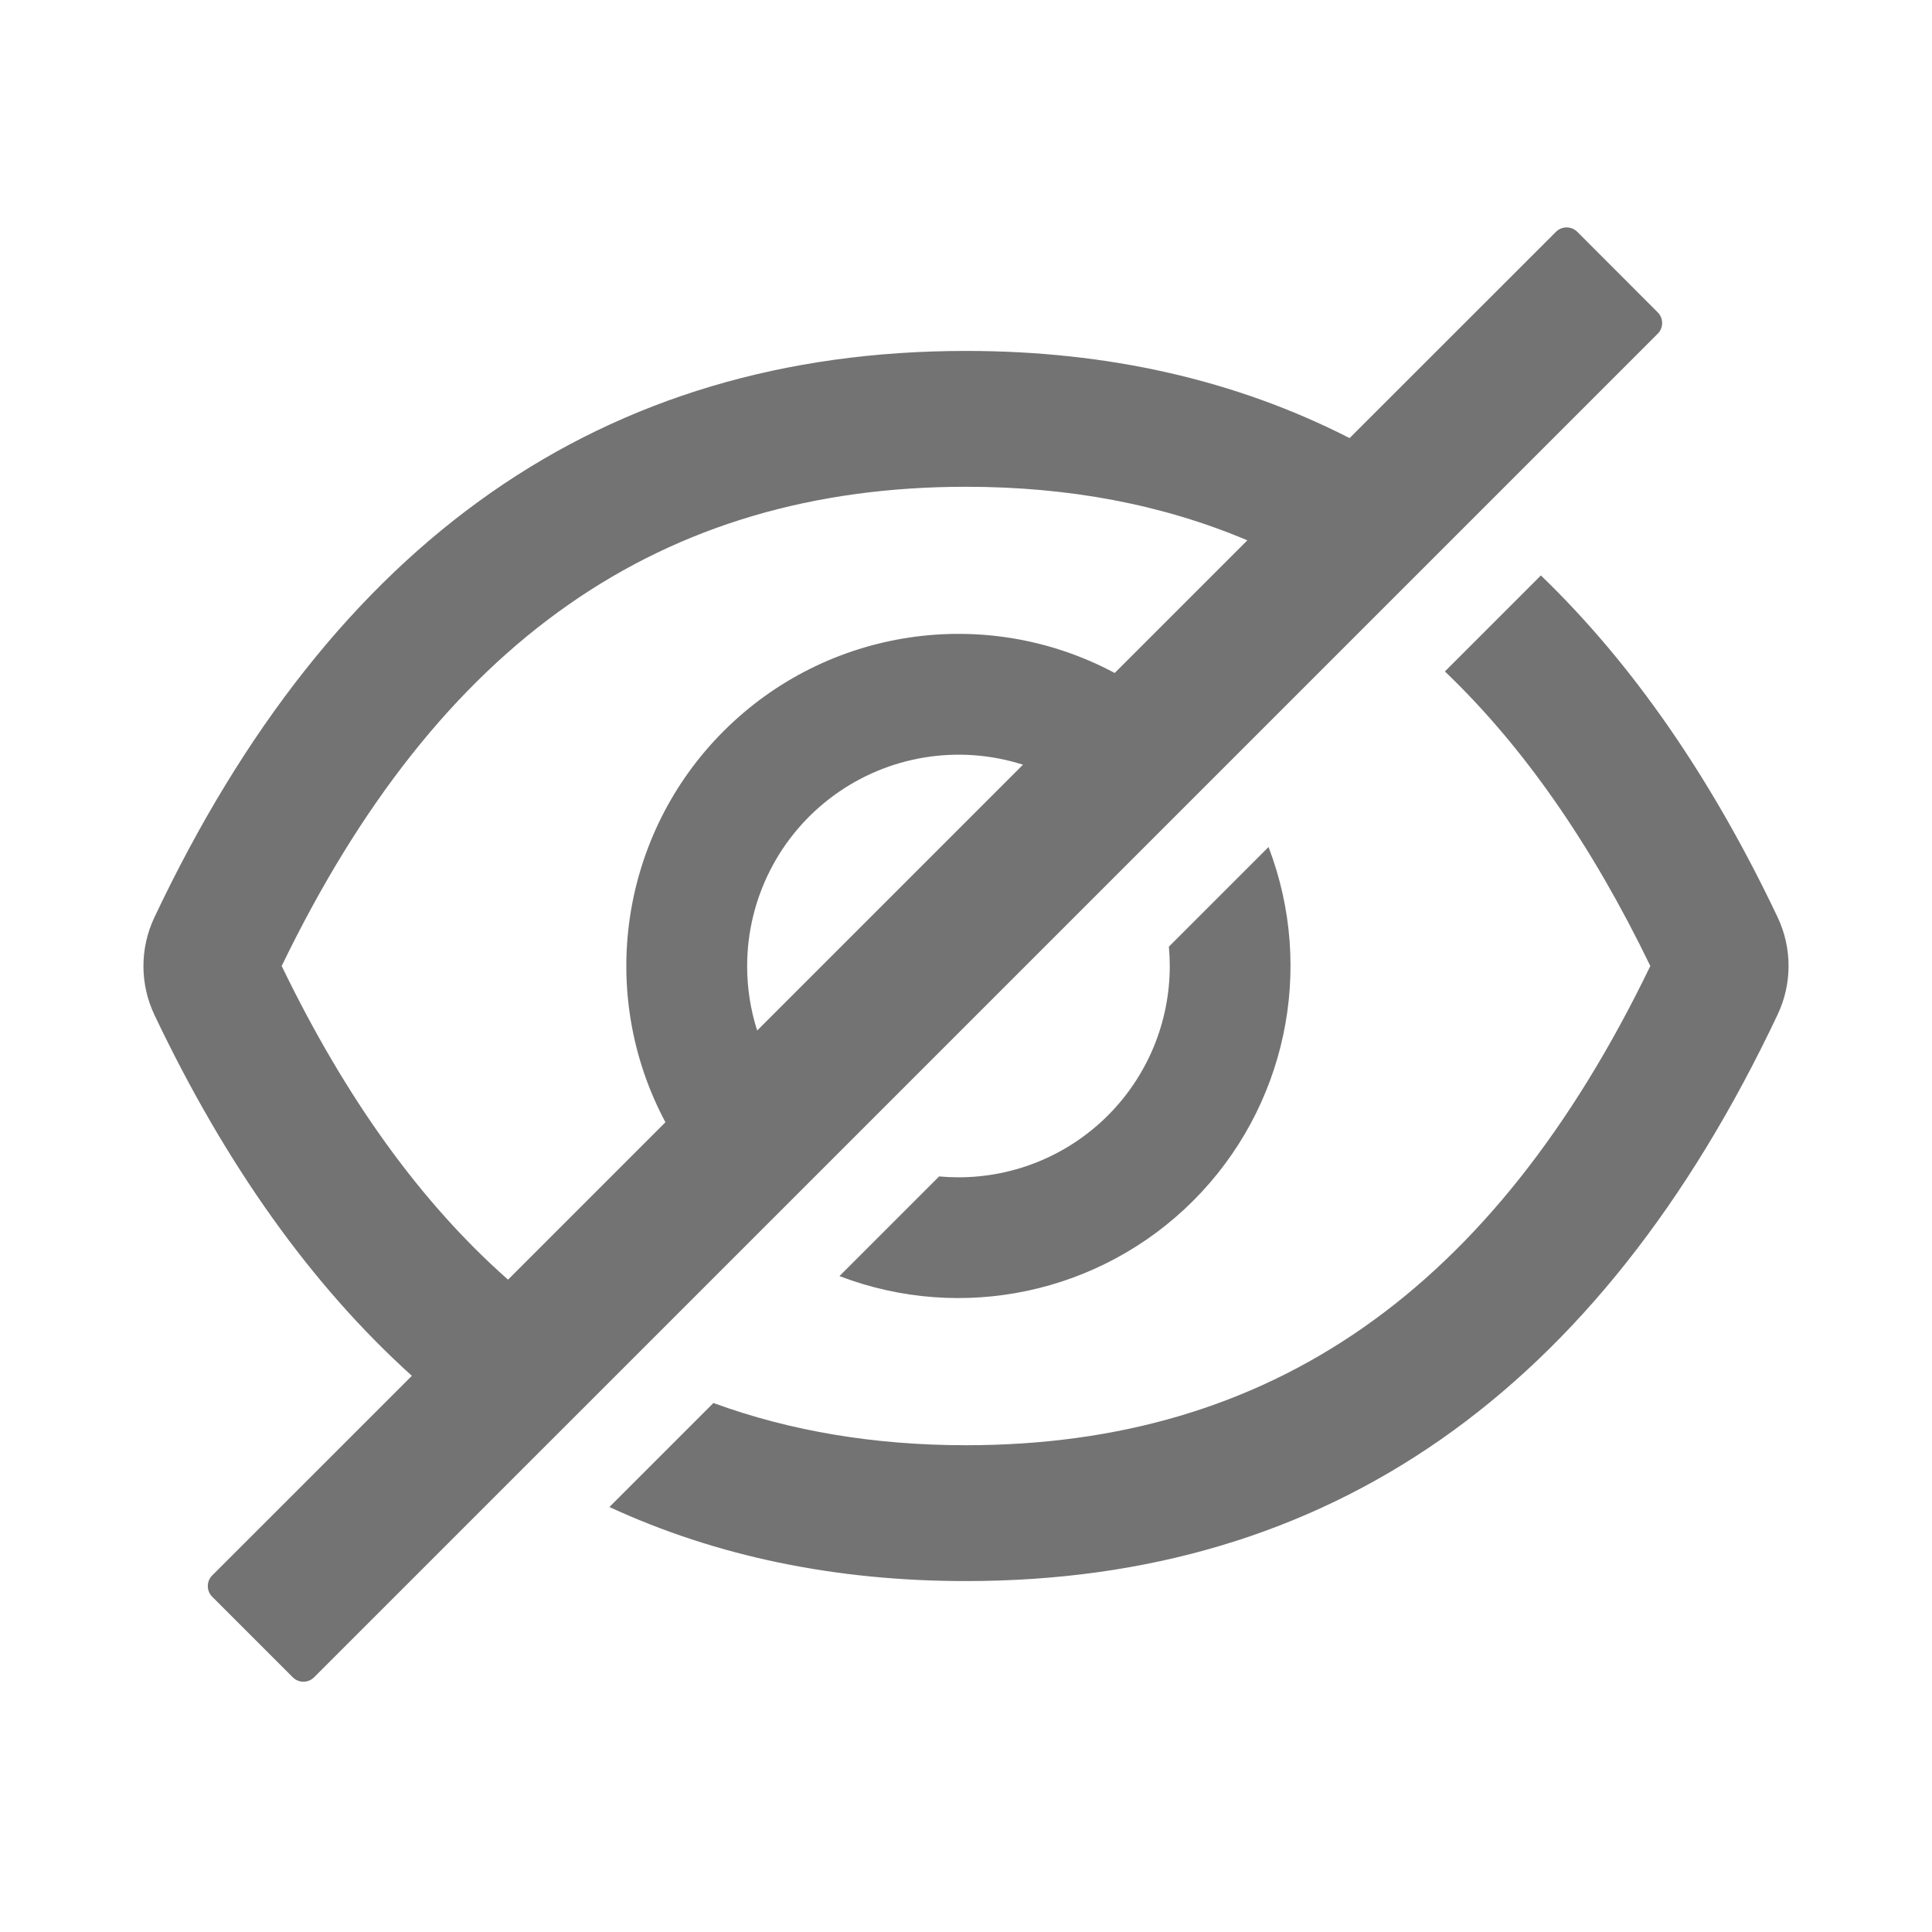
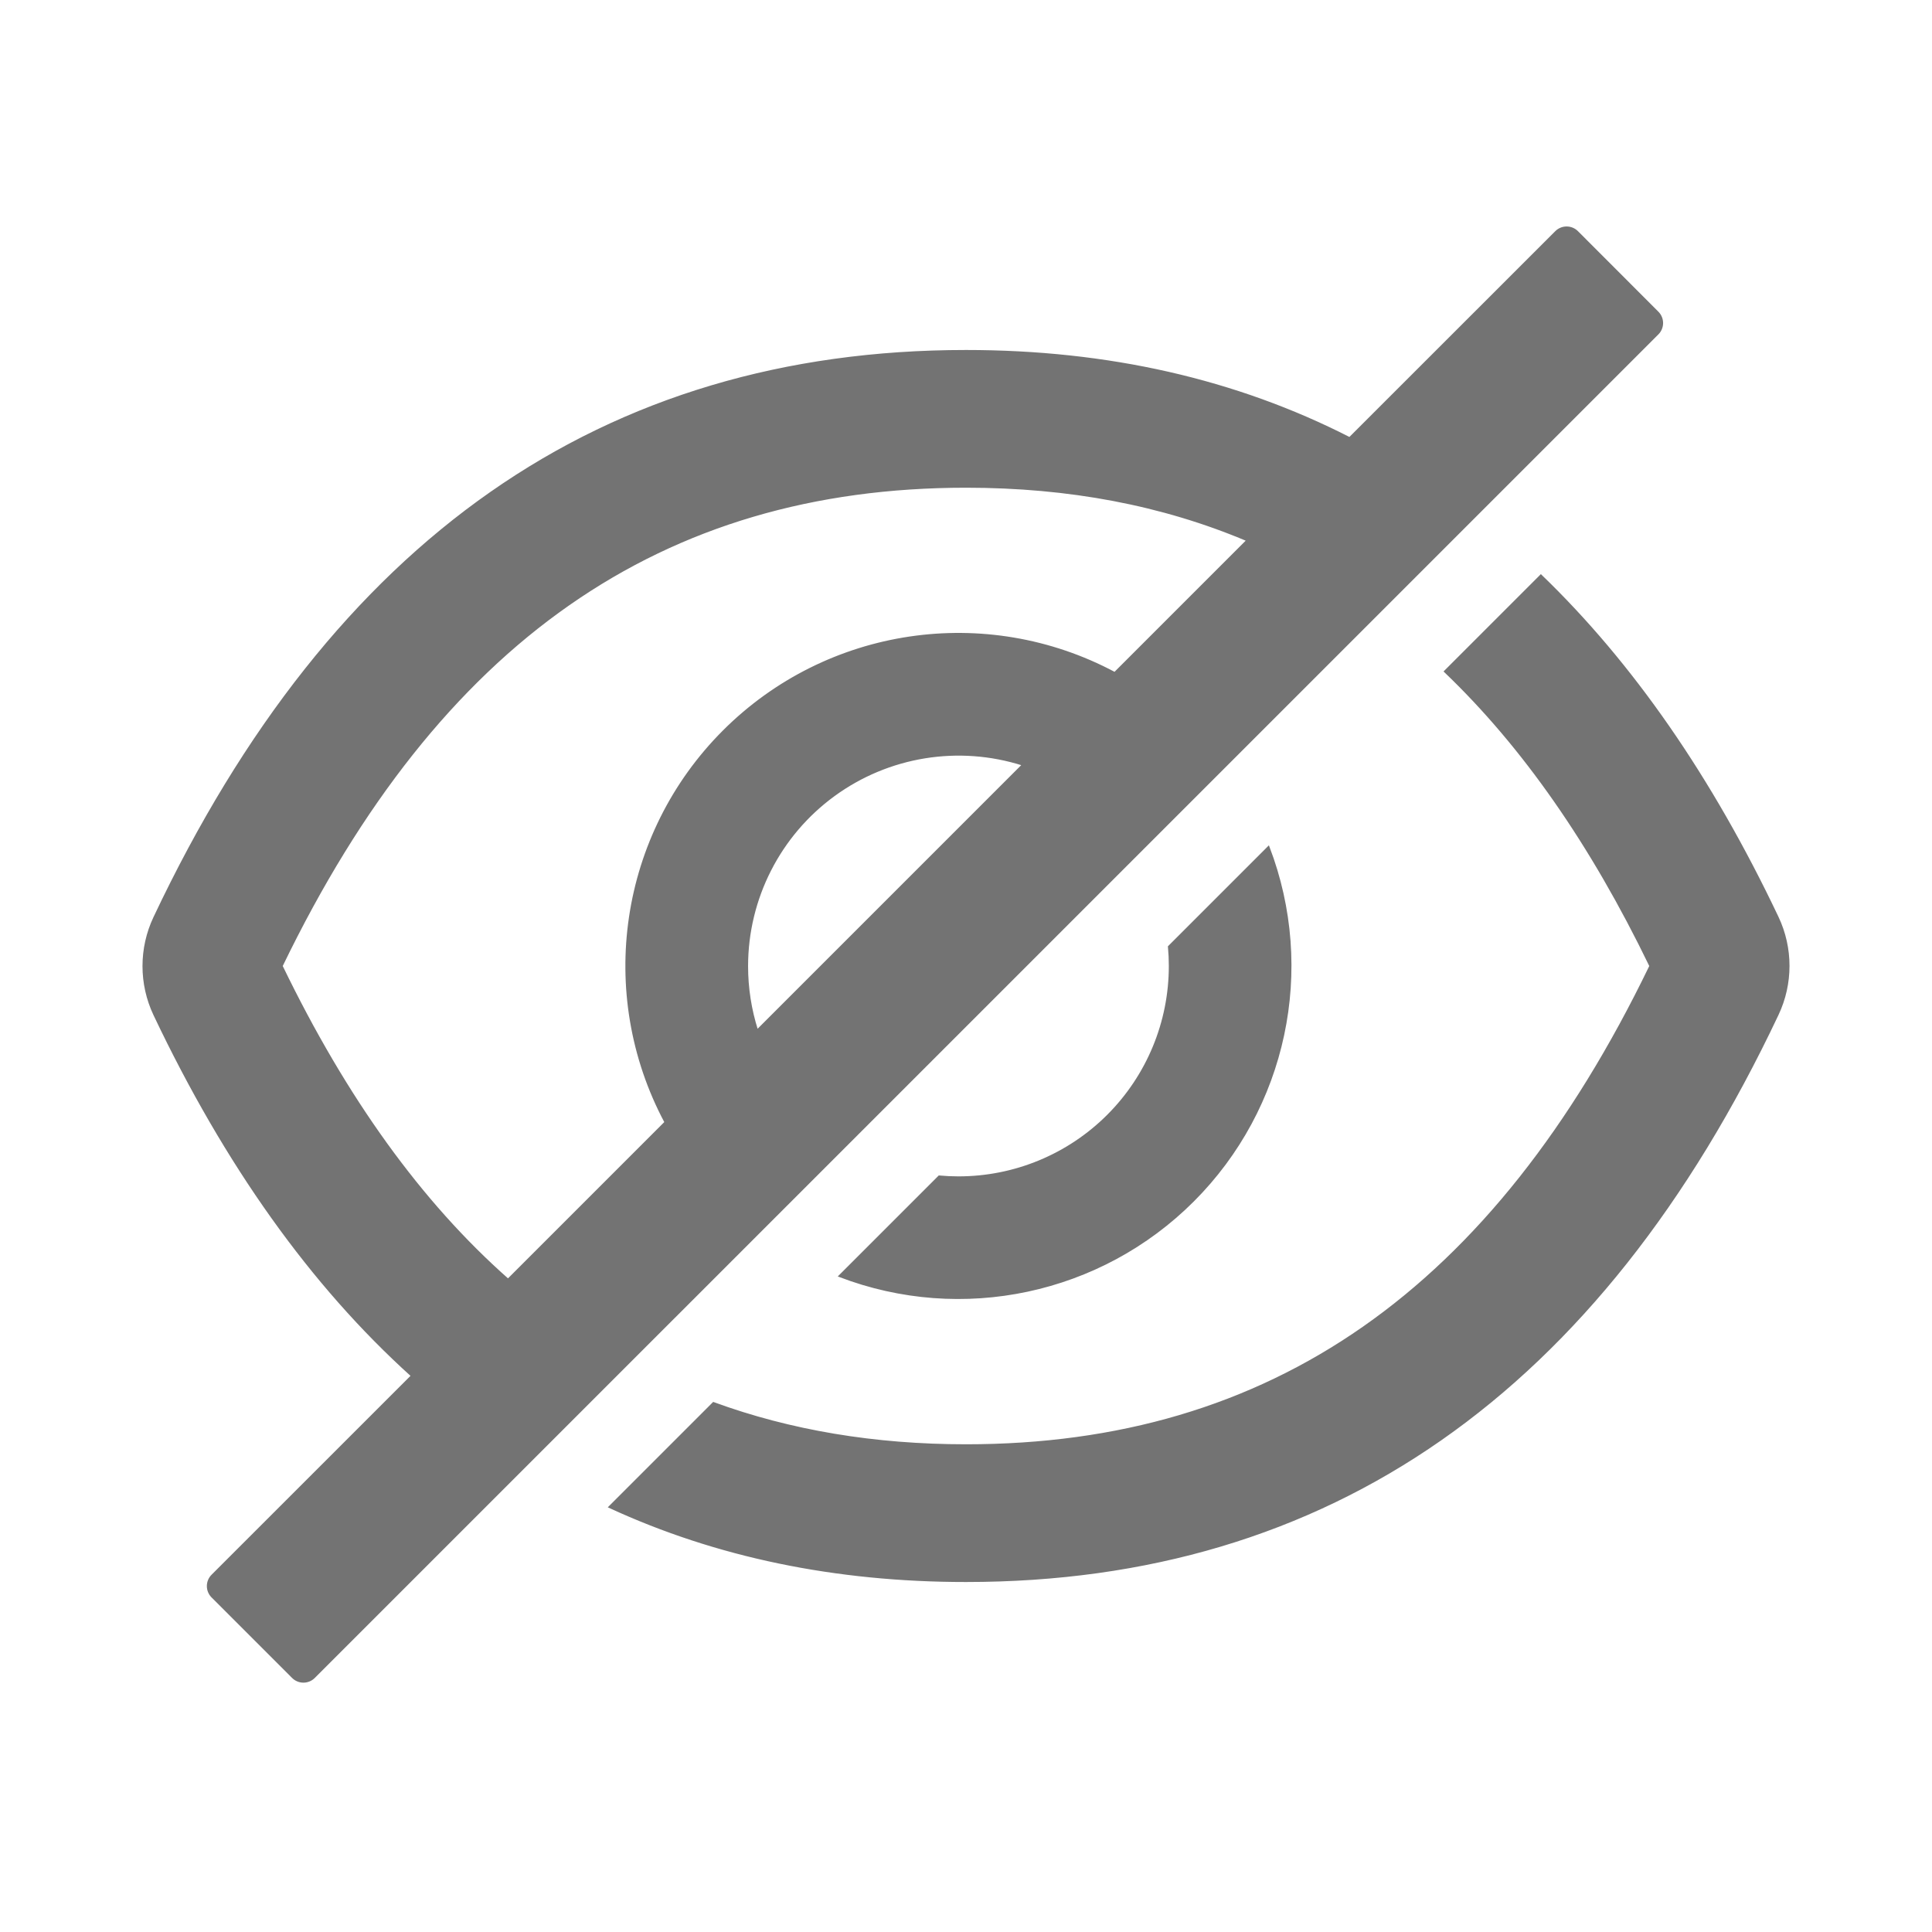
- <svg xmlns="http://www.w3.org/2000/svg" stroke="#737373" fill="#737373" stroke-width="0" viewBox="0 0 1024 1024" height="1em" width="1em">
+ <svg xmlns="http://www.w3.org/2000/svg" stroke="#737373" fill="#737373" strokeWidth="0" viewBox="0 0 1024 1024" height="1em" width="1em">
  <path d="M942.2 486.2Q889.47 375.11 816.7 305l-50.88 50.88C807.31 395.53 843.45 447.4 874.7 512 791.5 684.2 673.4 766 512 766q-72.67 0-133.87-22.38L323 798.75Q408 838 512 838q288.3 0 430.2-300.3a60.29 60.29 0 0 0 0-51.5zm-63.57-320.64L836 122.88a8 8 0 0 0-11.32 0L715.31 232.2Q624.86 186 512 186q-288.3 0-430.2 300.3a60.3 60.3 0 0 0 0 51.5q56.69 119.4 136.5 191.41L112.48 835a8 8 0 0 0 0 11.31L155.17 889a8 8 0 0 0 11.31 0l712.15-712.12a8 8 0 0 0 0-11.32zM149.3 512C232.6 339.8 350.7 258 512 258c54.54 0 104.13 9.36 149.12 28.39l-70.3 70.3a176 176 0 0 0-238.13 238.13l-83.42 83.42C223.1 637.49 183.3 582.28 149.3 512zm246.7 0a112.11 112.11 0 0 1 146.2-106.69L401.31 546.2A112 112 0 0 1 396 512z" />
  <path d="M508 624c-3.46 0-6.87-.16-10.25-.47l-52.82 52.82a176.09 176.09 0 0 0 227.42-227.42l-52.82 52.82c.31 3.38.47 6.79.47 10.25a111.94 111.94 0 0 1-112 112z" />
</svg>
